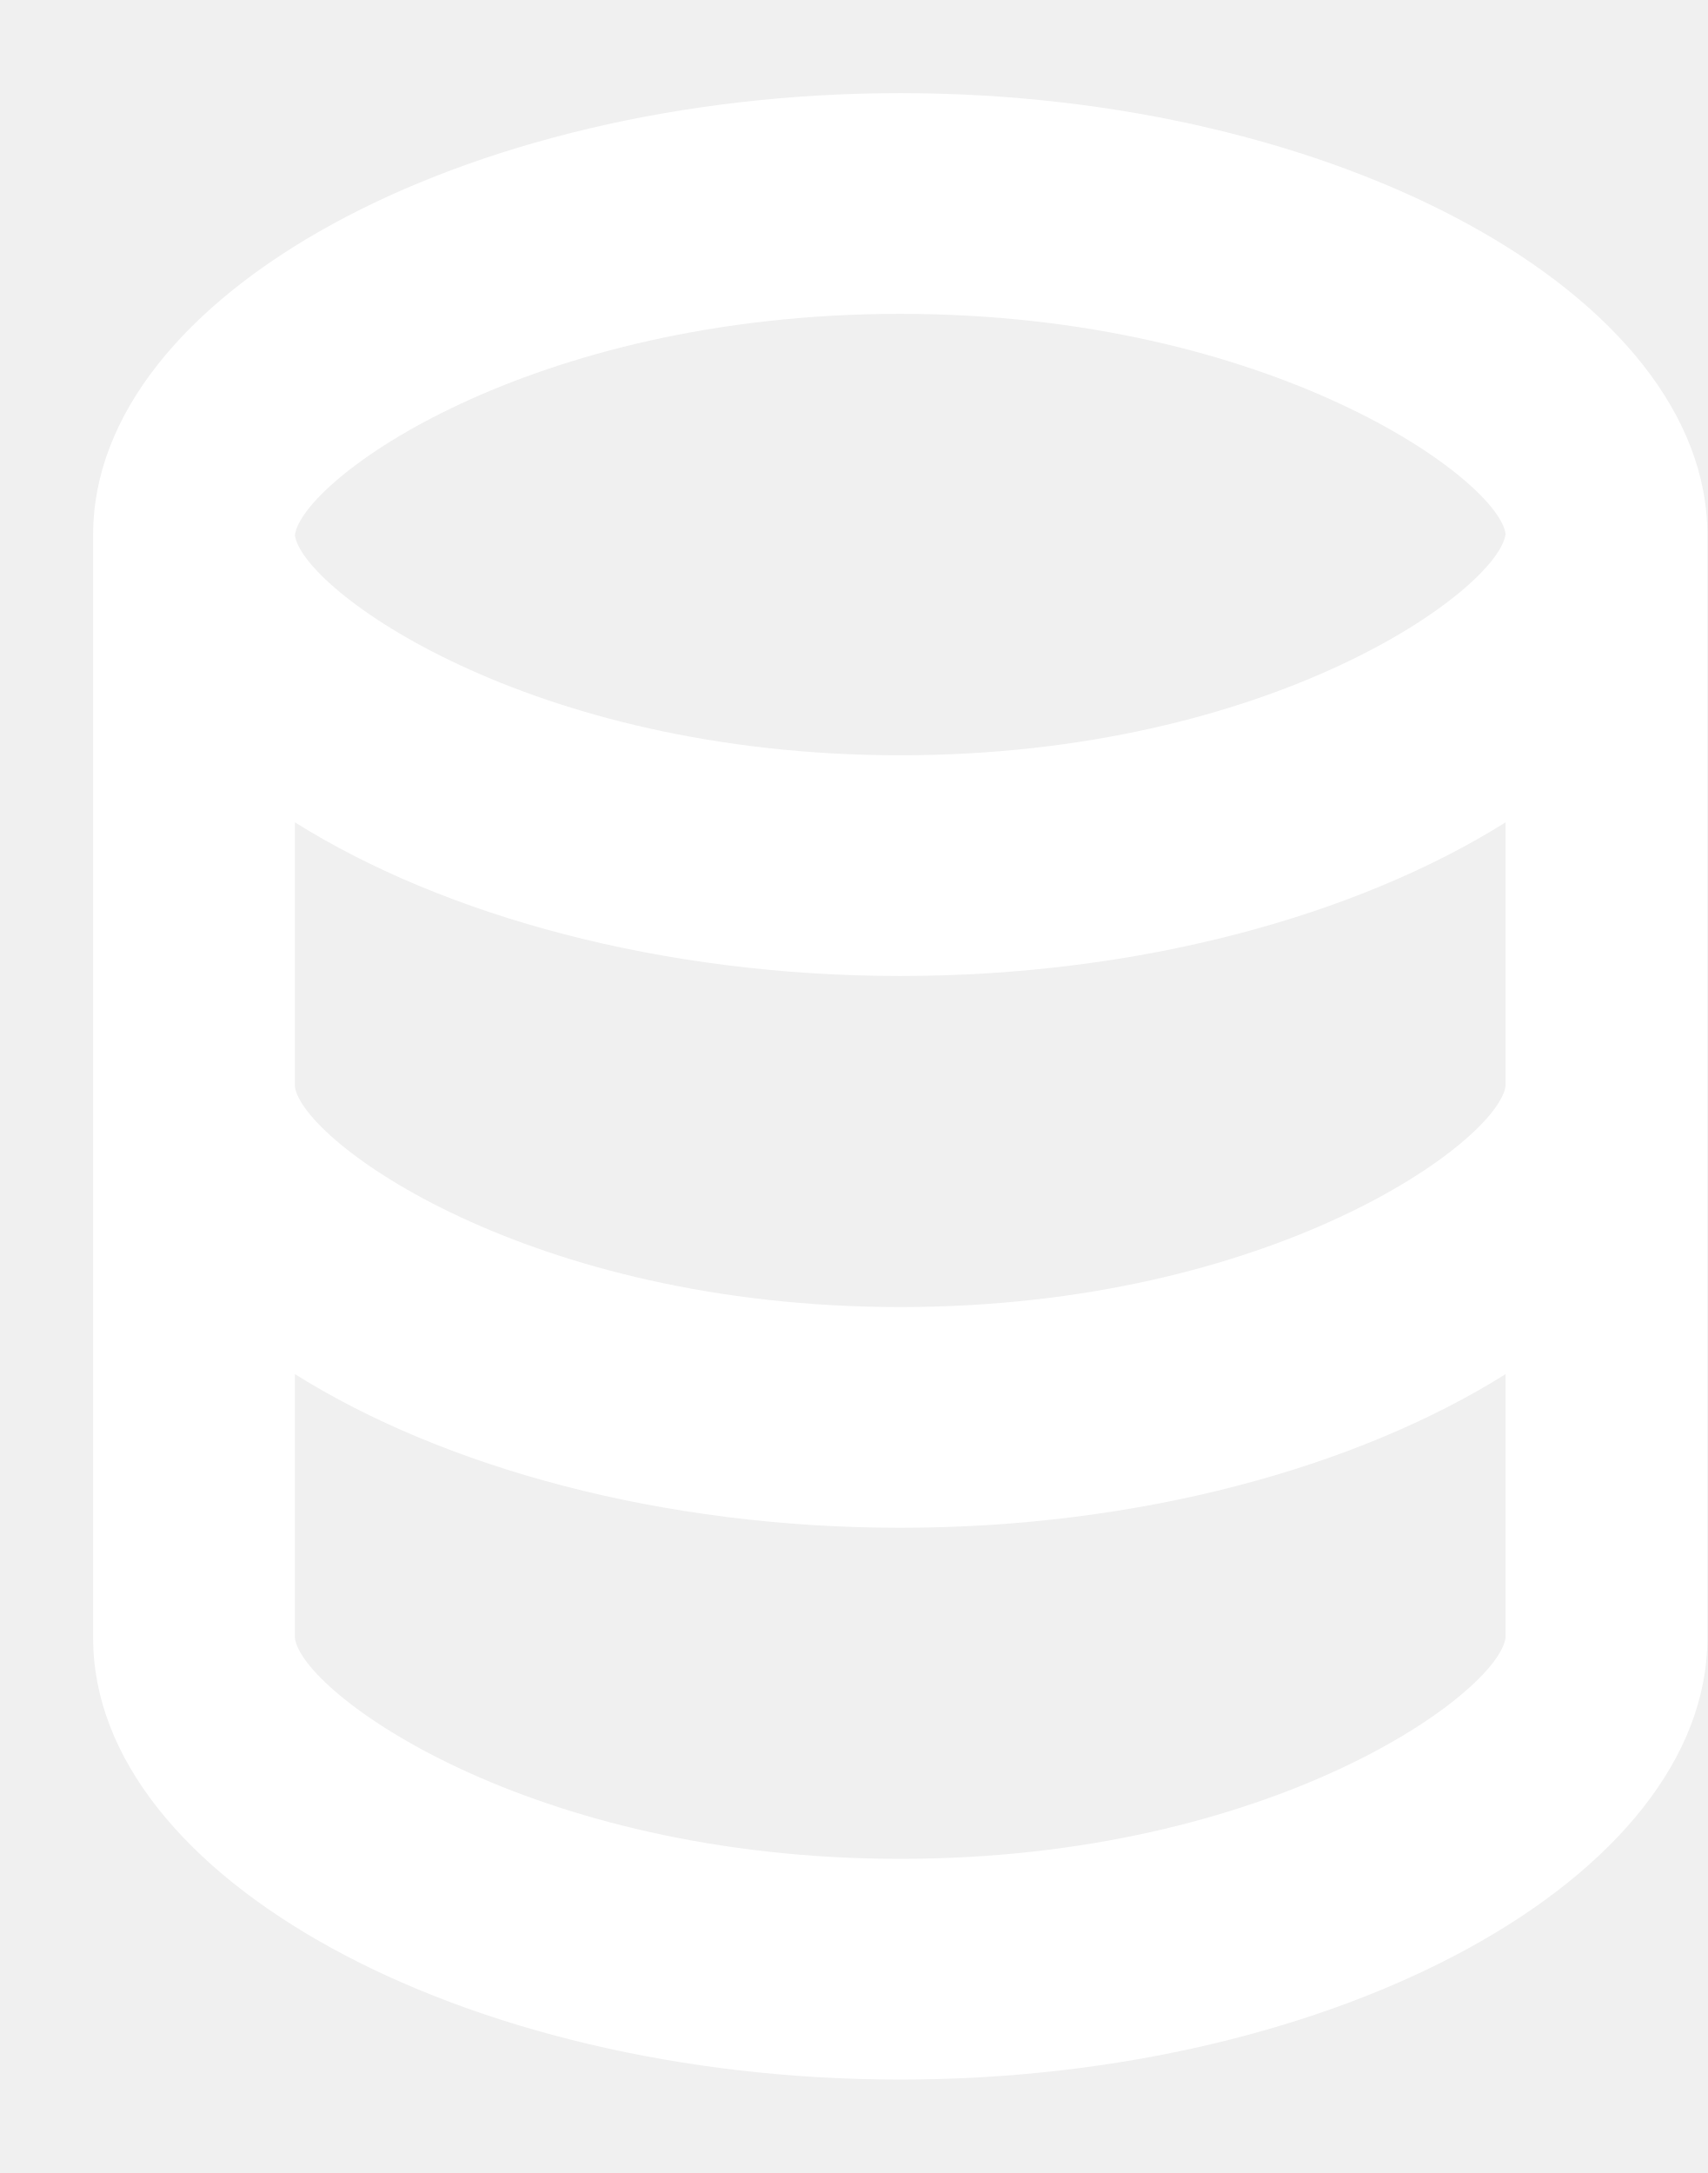
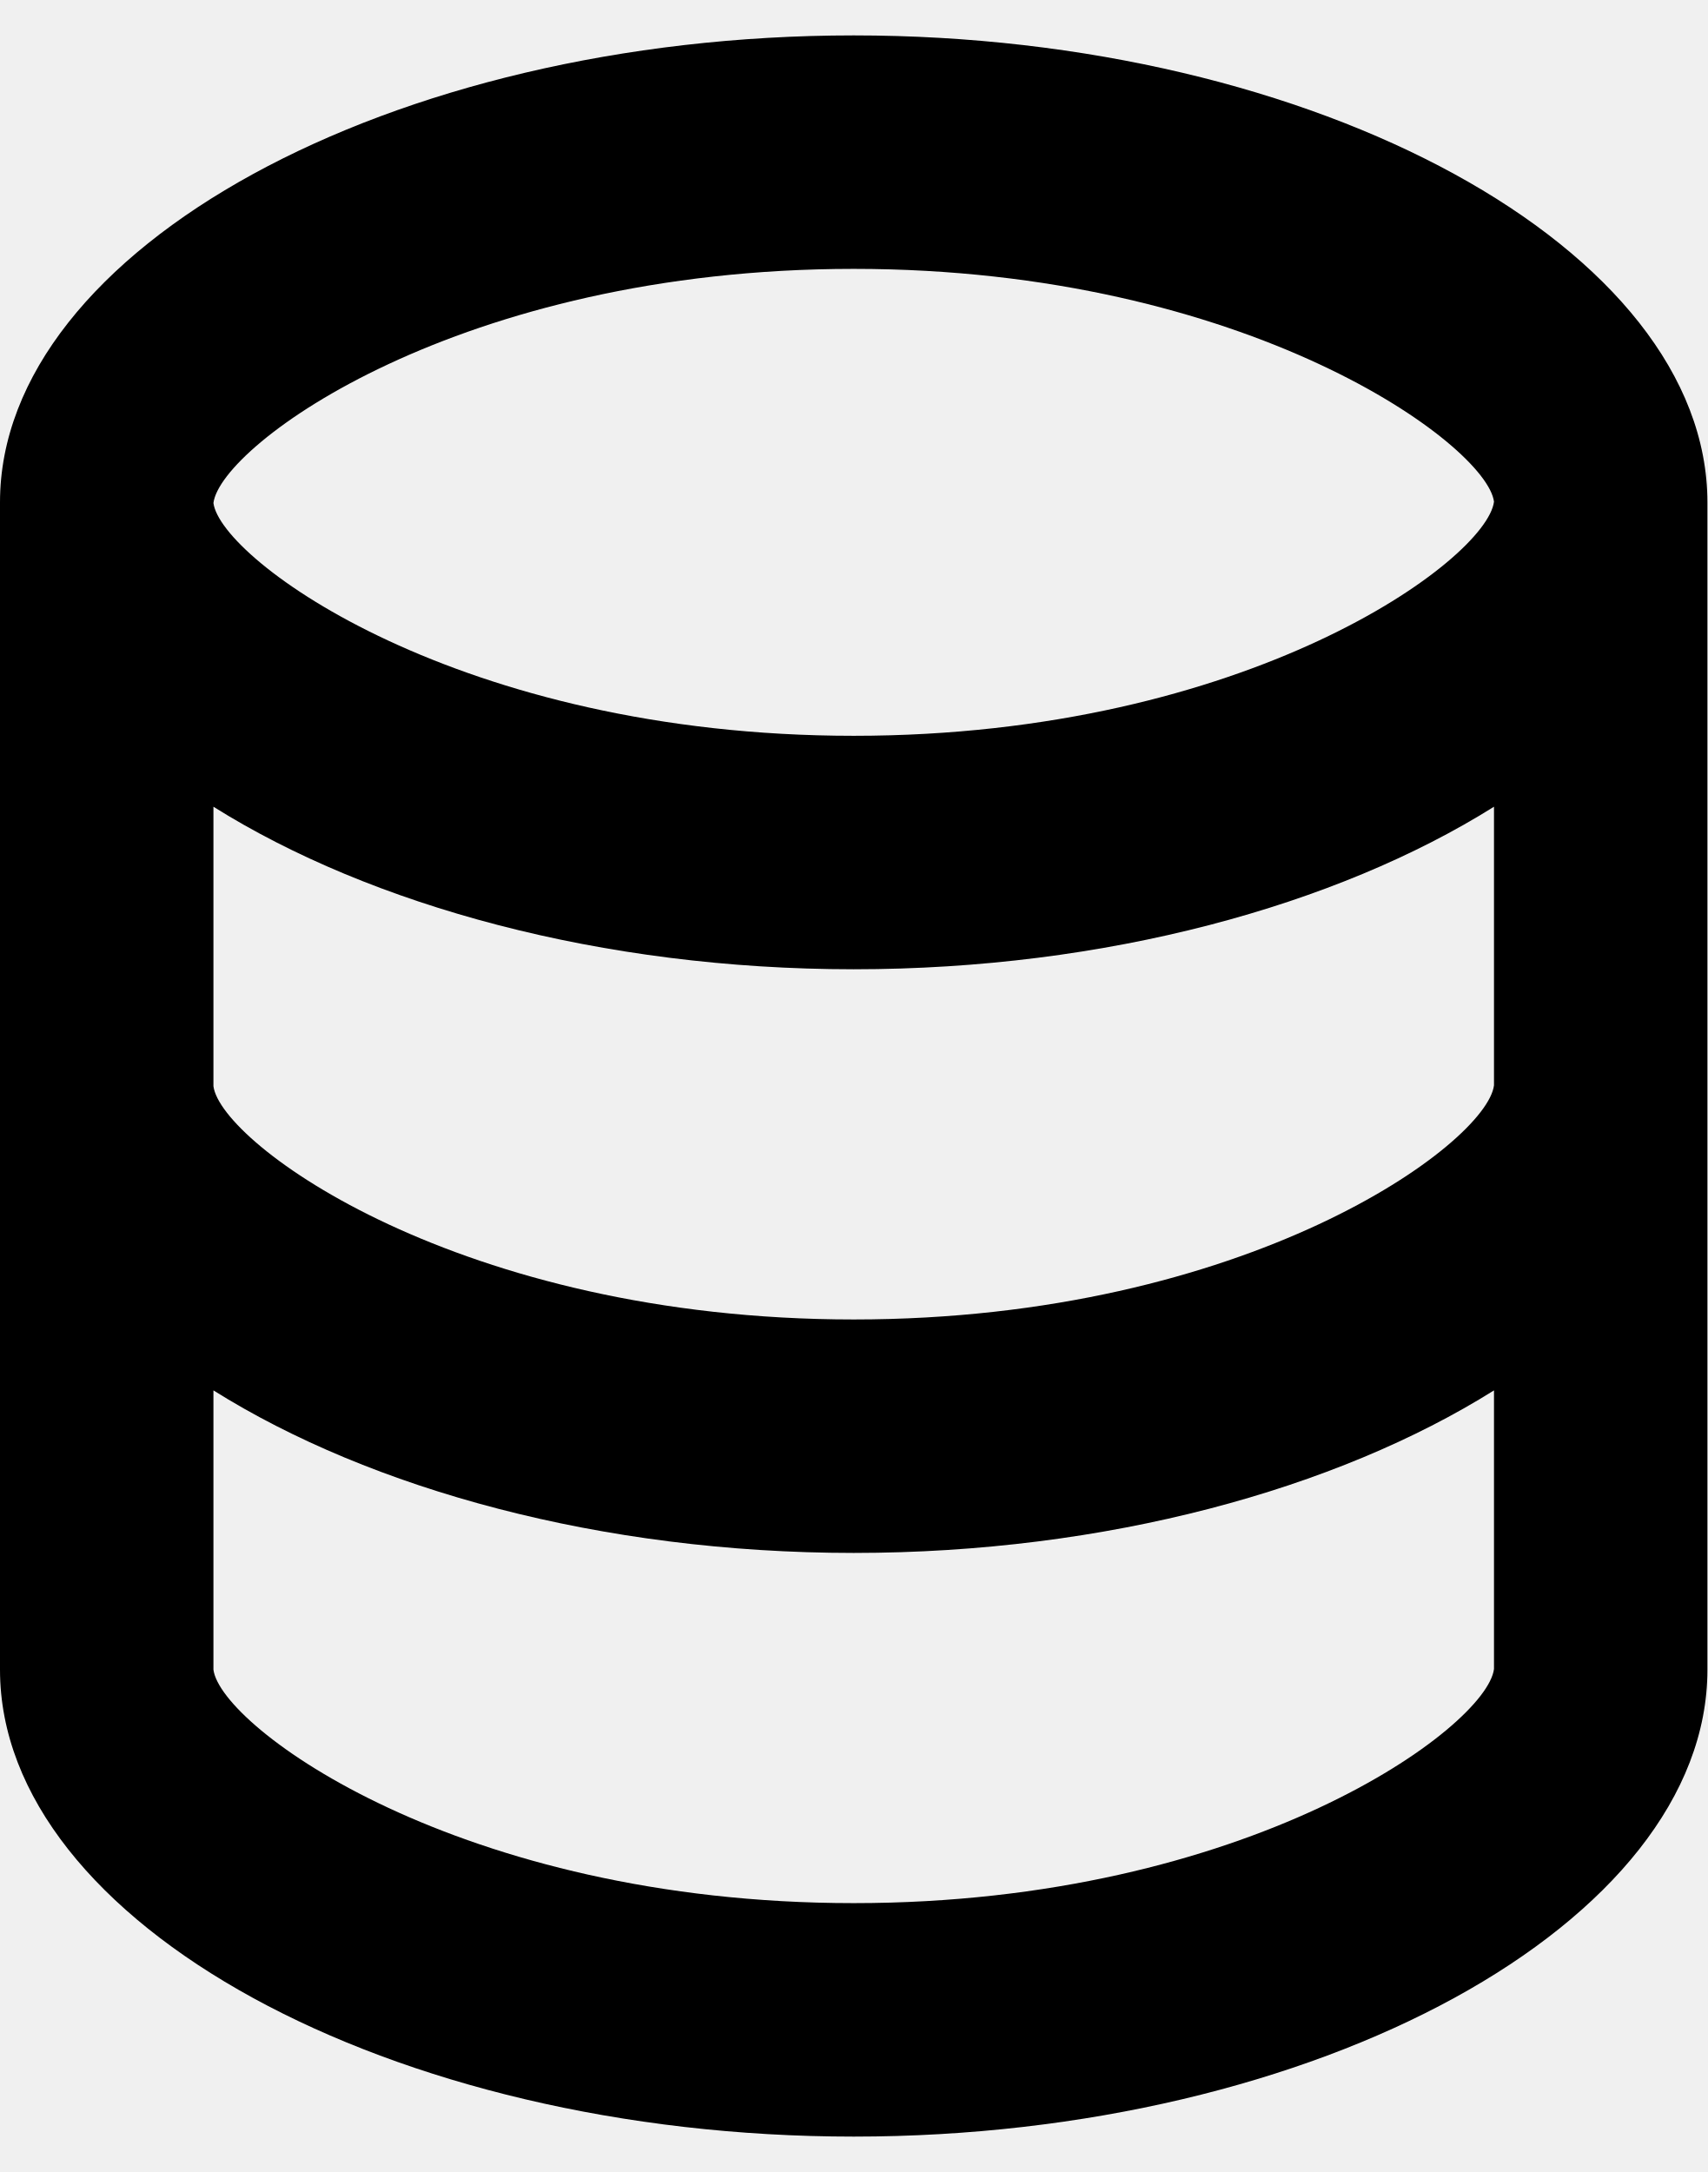
- <svg xmlns="http://www.w3.org/2000/svg" width="11" height="14" fill="none">
-   <path d="M11 10.555v-7.11C11 1.902 8.62.6 5.8.6S.6 1.902.6 3.444v7.11c0 1.542 2.38 2.844 5.2 2.844s5.2-1.303 5.2-2.844zM5.8 2.022c2.4 0 3.855 1.072 3.9 1.418-.045.355-1.5 1.426-3.9 1.426S1.945 3.795 1.9 3.448c.045-.355 1.5-1.426 3.9-1.426zM1.9 5.298c.96.602 2.364.99 3.9.99s2.94-.388 3.9-.99v1.697c-.045.355-1.5 1.426-3.9 1.426S1.945 7.35 1.9 7V5.298zm0 5.257V8.853c.96.602 2.364.99 3.9.99s2.94-.388 3.9-.99v1.697c-.045.355-1.5 1.426-3.9 1.426s-3.855-1.072-3.9-1.422z" fill="#fff" />
+ <svg xmlns="http://www.w3.org/2000/svg" version="1.1" width="805" height="1024" viewBox="0 0 805 1024">
+   <g id="icomoon-ignore">
+ </g>
+   <path d="M805 787.248v-550.342c0-119.434-184.221-220.213-402.5-220.213s-402.5 100.78-402.5 220.136v550.342c0 119.356 184.221 220.136 402.5 220.136s402.5-100.857 402.5-220.136zM402.501 126.761c185.769 0 298.392 82.977 301.875 109.759-3.483 27.479-116.105 110.378-301.875 110.378s-298.392-82.9-301.875-109.759c3.483-27.479 116.105-110.378 301.875-110.378zM100.625 380.336c74.308 46.597 182.983 76.629 301.875 76.629s227.567-30.032 301.875-76.629v131.354c-3.483 27.479-116.105 110.378-301.875 110.378s-298.392-82.9-301.875-109.991v-131.741zM100.625 787.248v-131.741c74.308 46.597 182.983 76.629 301.875 76.629s227.567-30.032 301.875-76.629v131.354c-3.483 27.479-116.105 110.378-301.875 110.378s-298.392-82.977-301.875-110.068z" />
</svg>
